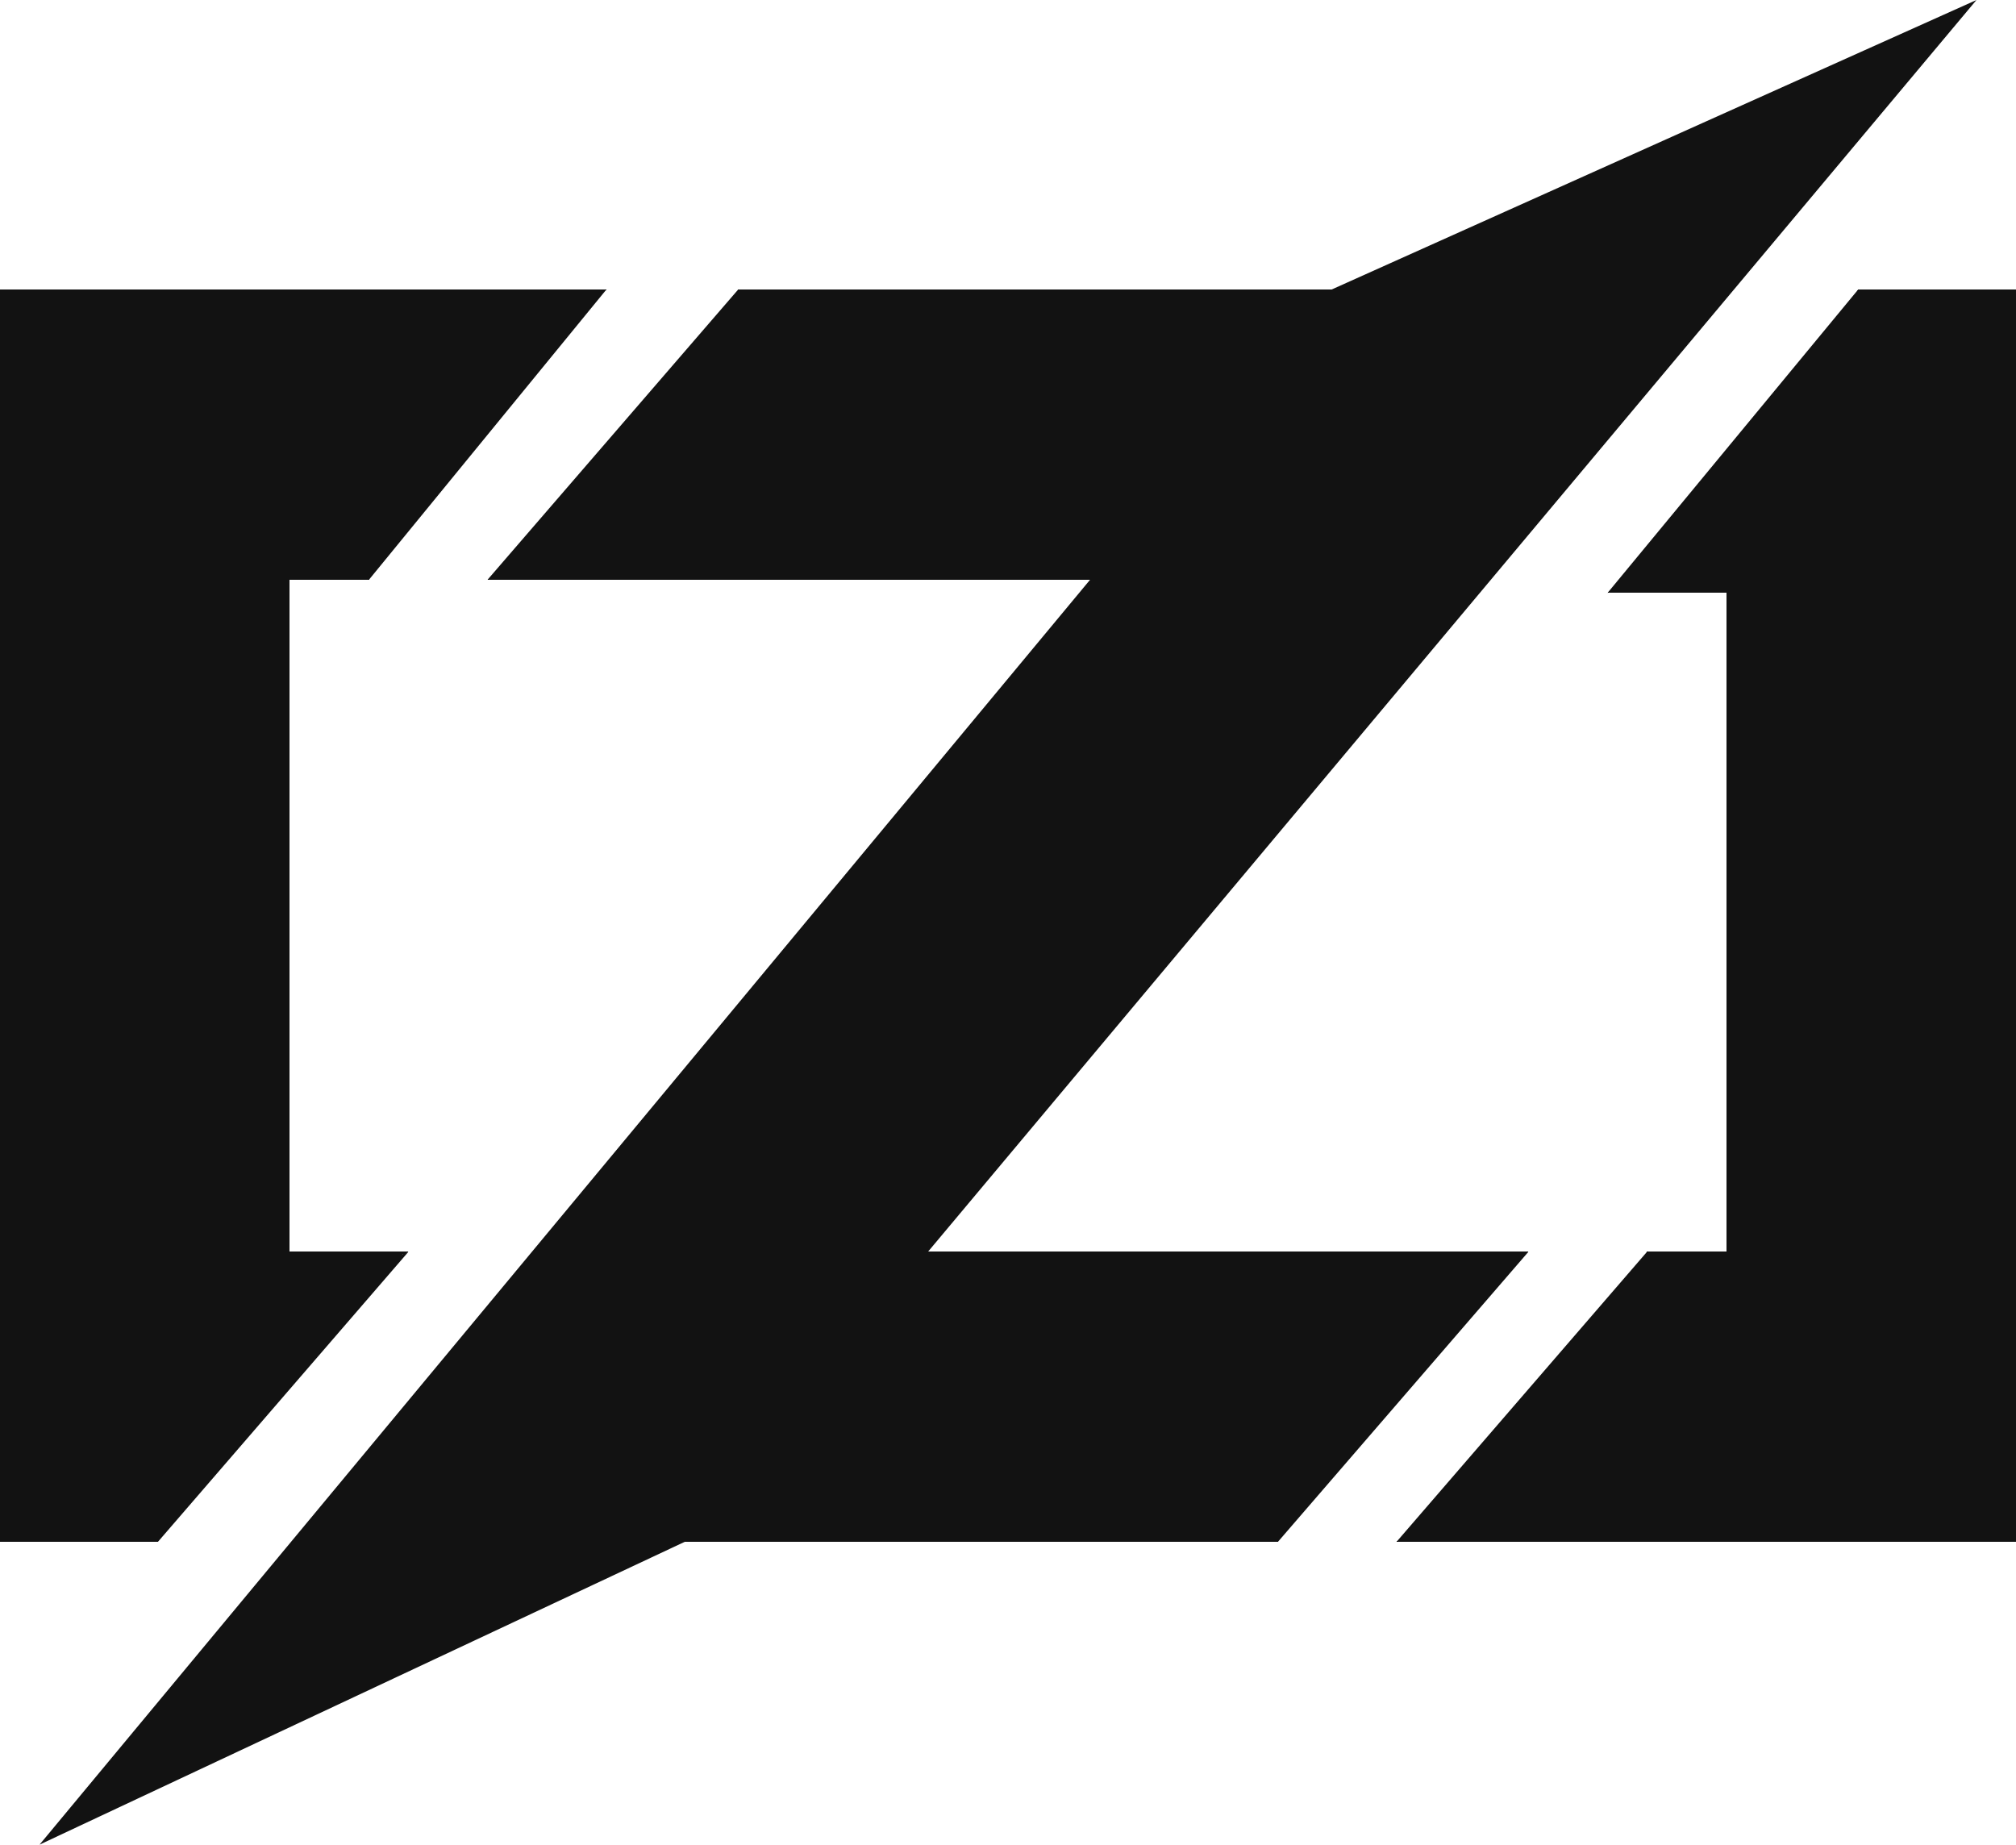
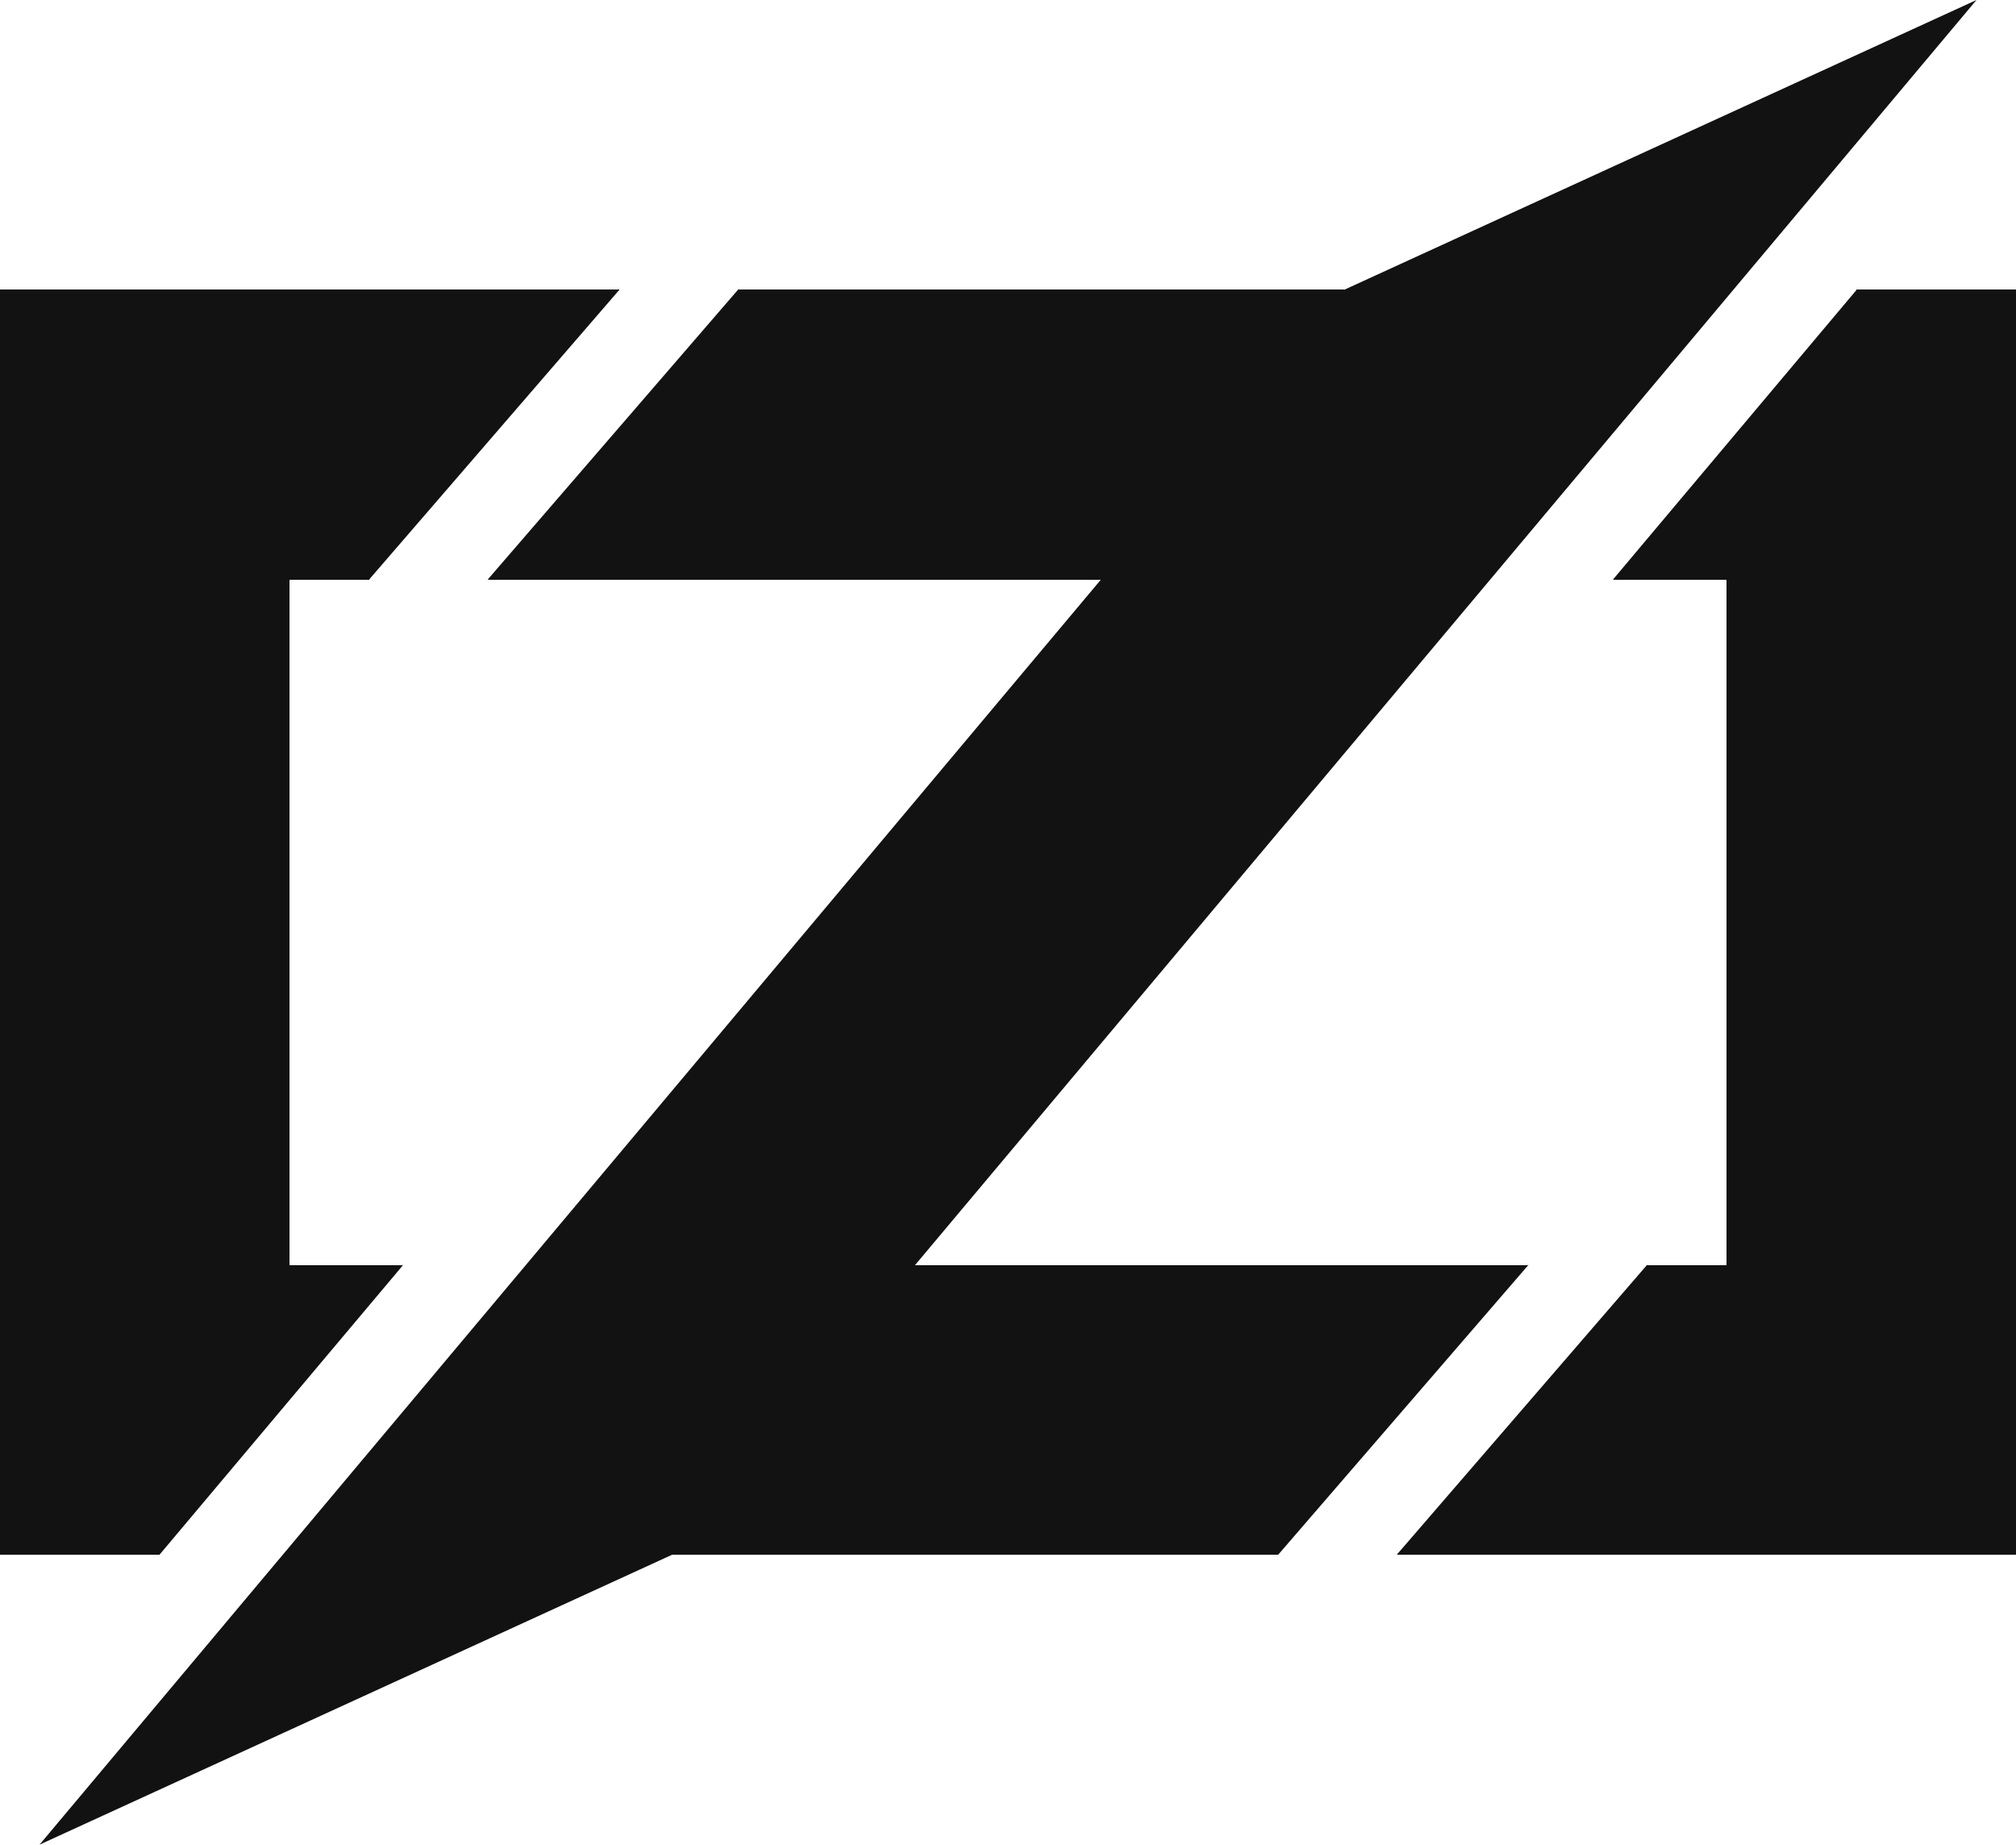
- <svg xmlns="http://www.w3.org/2000/svg" viewBox="0 0 153 140">
-   <g fill="#121212">
-     <g>
-       <polygon points="46,22 28,44 19,30" />
-       <polygon points="46,22 33,33 28,44 22,44 22,95 31,95 20,100 12,117 0,117 0,22" shape-rendering="crispEdges" />
-       <polygon points="31,95 12,117 4,106" />
-     </g>
-     <g>
-       <polygon points="56,22 62,36 37,44" />
-       <polygon points="56,22 111,22 111,44 37,44 56,32" shape-rendering="crispEdges" />
-       <polygon points="116,95 97,117 90,104" />
-       <polygon points="116,95 100,104 97,117 42,117 42,95" shape-rendering="crispEdges" />
-       <polygon points="150,0 52,117 3,140 101,22" />
-     </g>
-     <g>
-       <polygon points="141,22 140,40 122,45" />
-       <polygon points="153,22 153,117 106,117 120,105 125,95 131,95 131,45 122,45 132,36 141,22" shape-rendering="crispEdges" />
-       <polygon points="125,95 130,110 106,117" />
-     </g>
+ <svg xmlns="http://www.w3.org/2000/svg" viewBox="0 0 153 140" fill="#121212">
+   <g>
+     <polygon points="3,140 102,22 150,0 51,118" />
+     <polygon points="56,22 102,22 102,44 37,44 56,35" shape-rendering="crispEdges" />
+     <polygon points="56,22 65,39 37,44" />
+     <polygon points="97,118 51,118 51,96 116,96 97,105" shape-rendering="crispEdges" />
+     <polygon points="97,118 88,101 116,96" />
  </g>
+   <g>
+     <polygon points="0,22 47,22 28,31 28,44 22,44 22,96 30.6,96 12.1,105 12.1,118 0,118" shape-rendering="crispEdges" />
+     <polygon points="47,22 28,44 12.1,31" />
+     <polygon points="30.6,96 12.1,118 0,105" />
+   </g>
+   <g>
+     <polygon points="153,118 106,118 125,109 125,96 131,96 131,44 122.4,44 140.9,35 140.9,22 153,22" shape-rendering="crispEdges" />
+     <polygon points="106,118 125,96 140.9,109" />
+     <polygon points="122.4,44 140.9,22 153,35" />
+   </g>
+   <g>
+ </g>
</svg>
